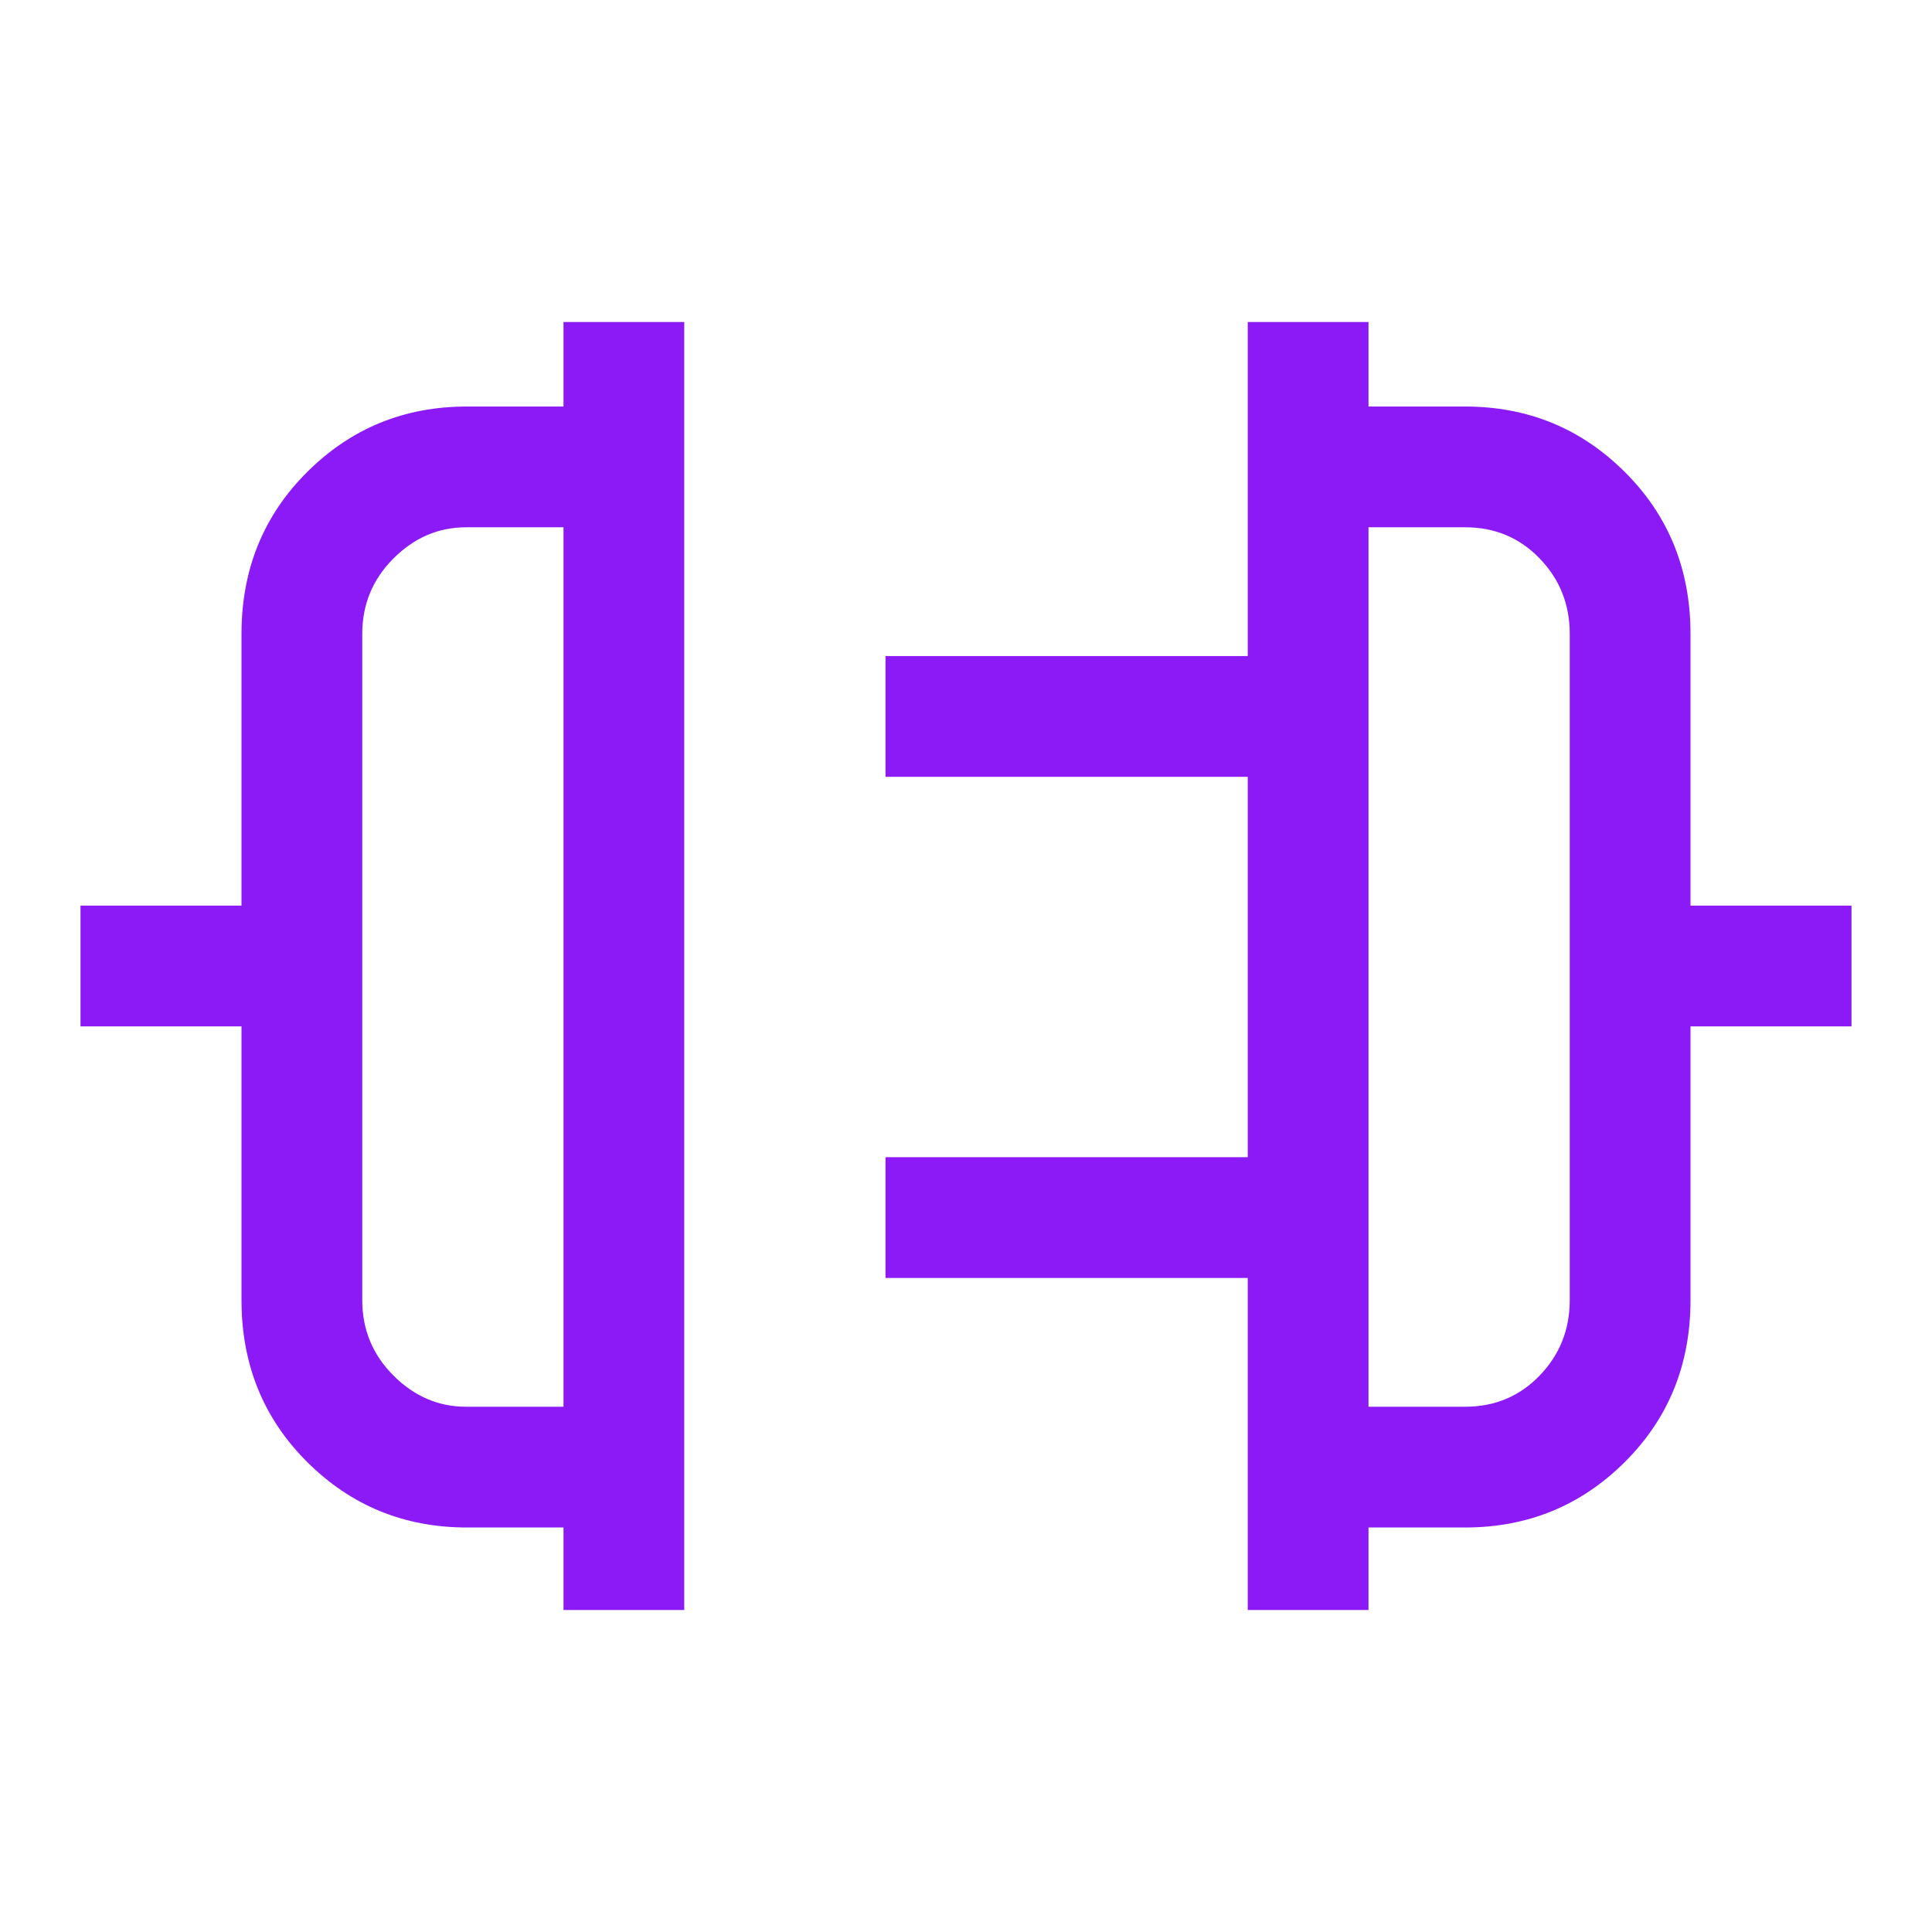
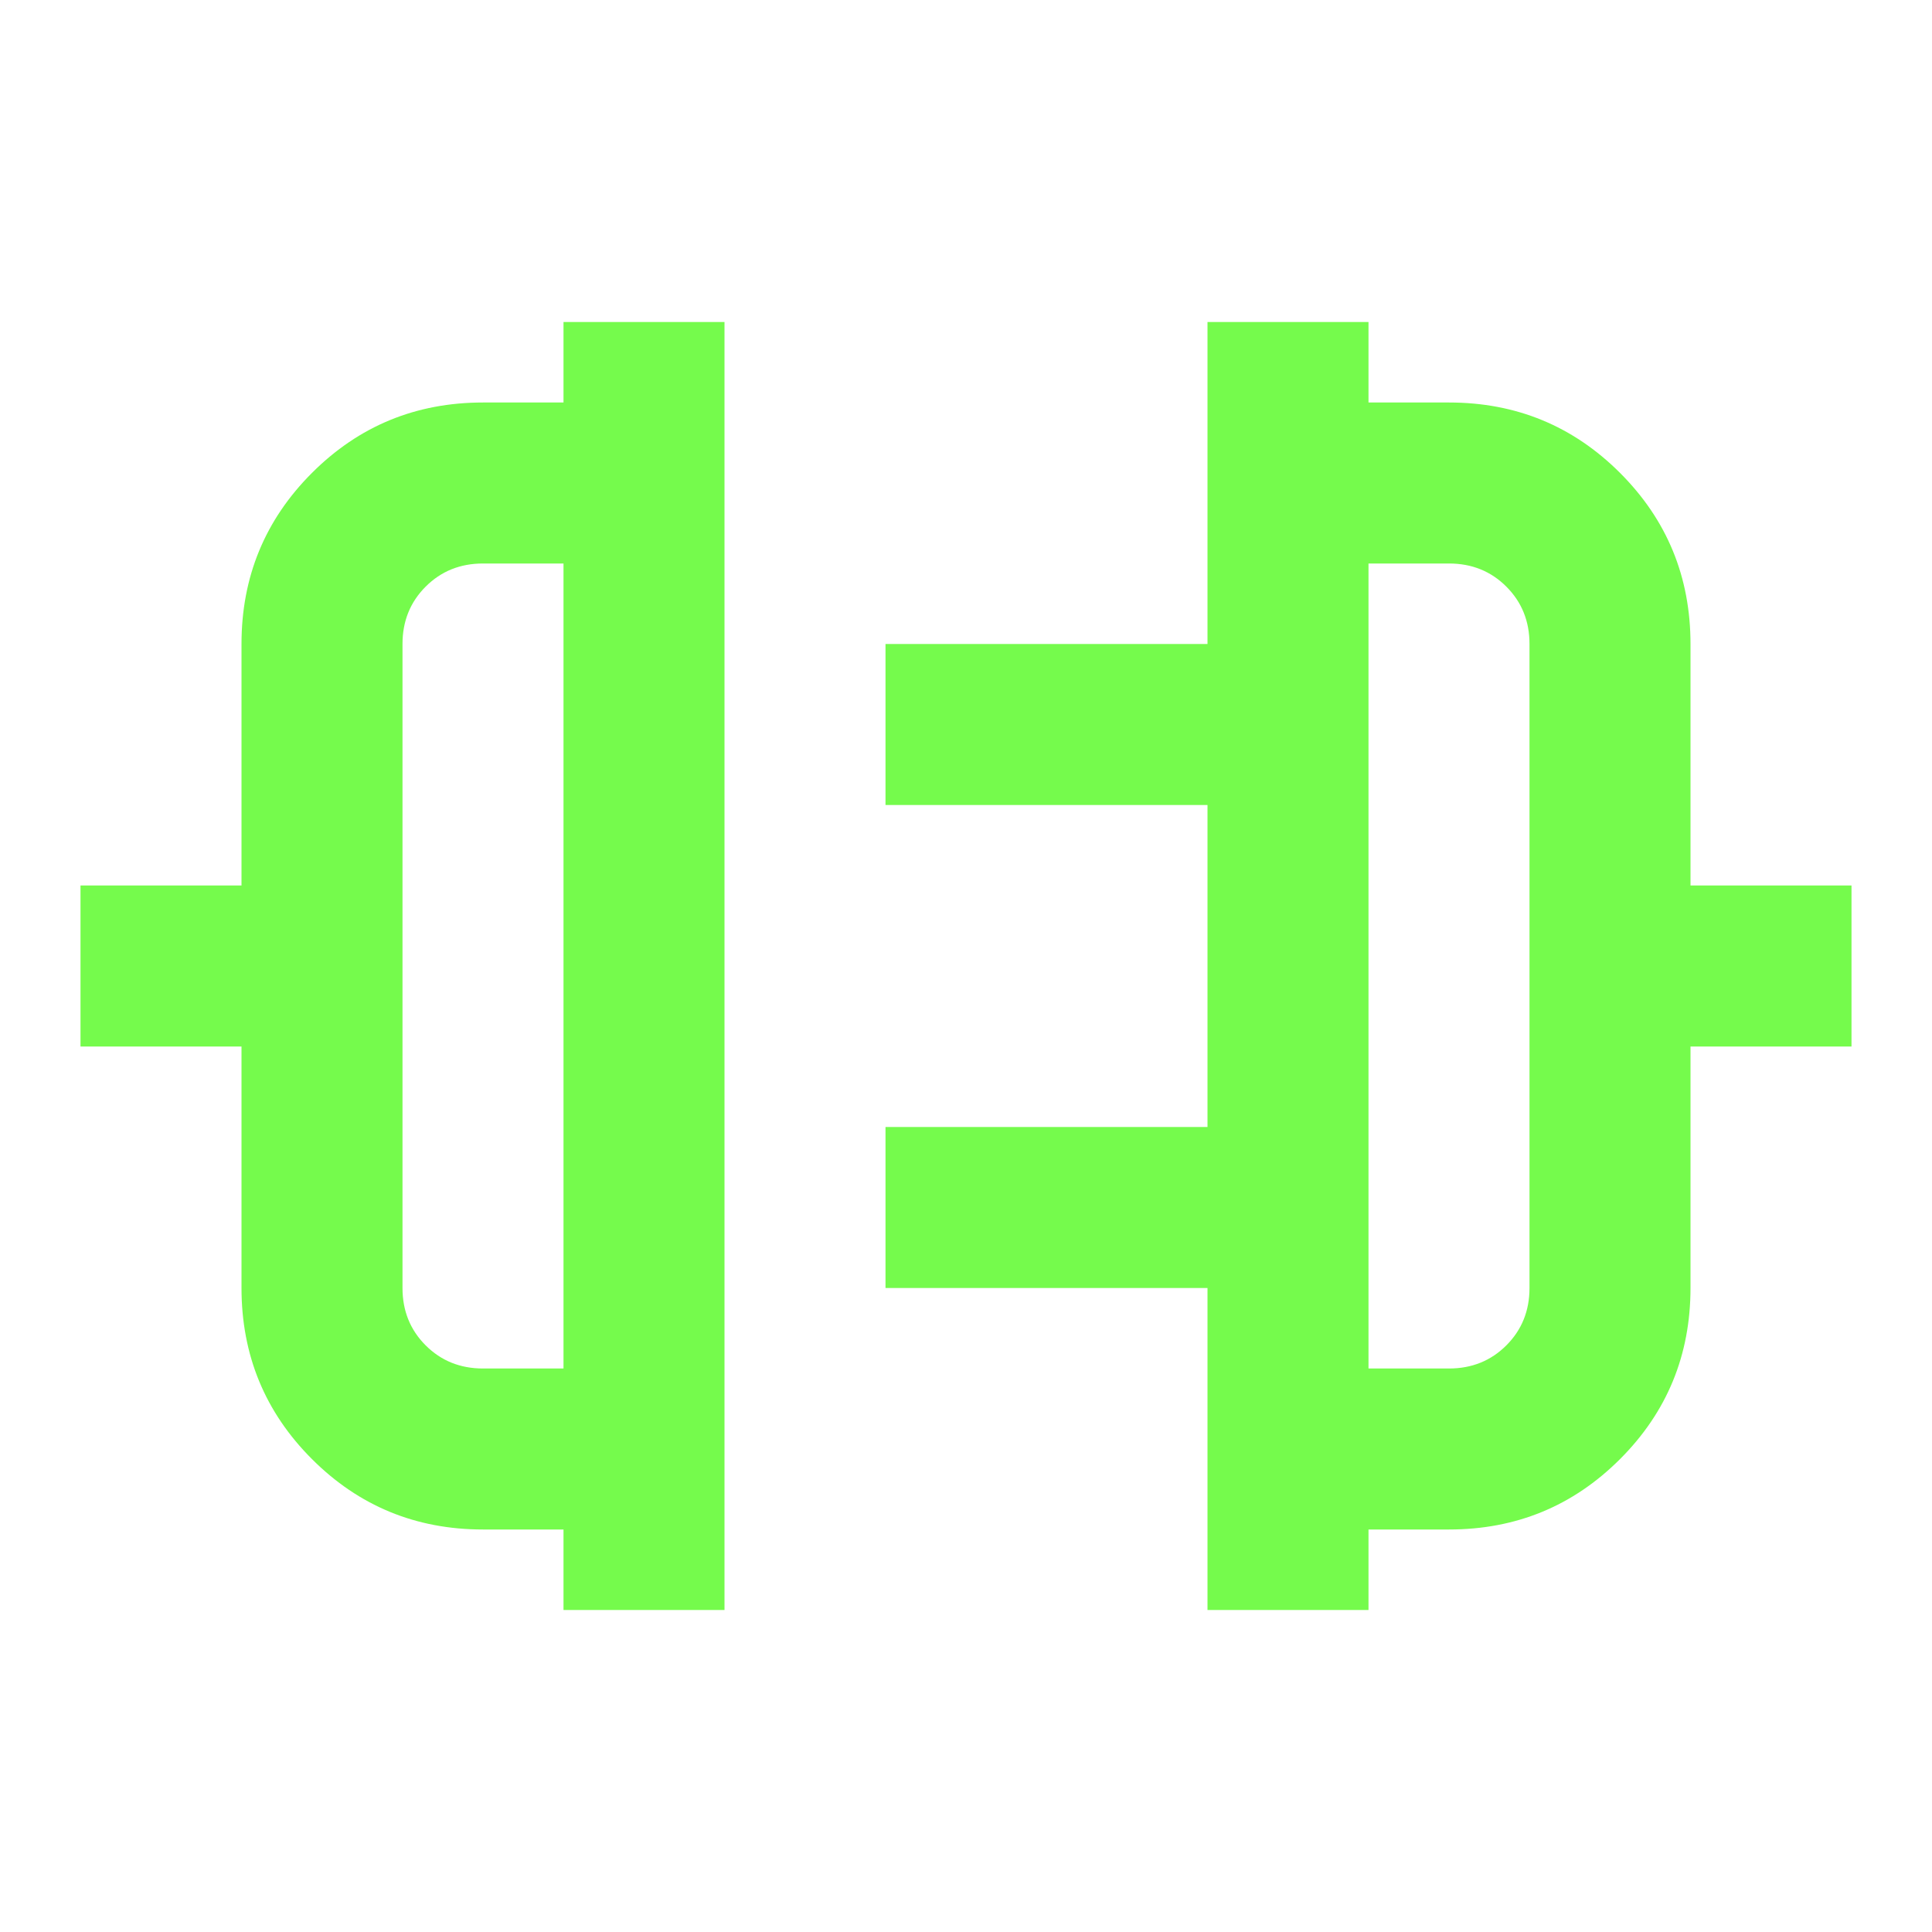
- <svg xmlns="http://www.w3.org/2000/svg" height="48px" viewBox="0 -960 960 960" width="48px" fill="#8C1AF6">
-   <path d="M280-160v-41h-48q-46.67 0-79.33-32.5Q120-266 120-314v-136H40v-60h80v-135q0-48 32.67-80.5Q185.33-758 232-758h48v-42h60v640h-60Zm-48.42-101H280v-437h-48.42q-20.58 0-36.08 15.5T180-645v331q0 22 15.5 37.5t36.08 15.5ZM620-160v-165H440v-60h180v-189H440v-60h180v-166h60v42h48q46.67 0 79.33 32.5Q840-693 840-645v135h80v60h-80v136q0 48-32.67 80.5Q774.67-201 728-201h-48v41h-60Zm60-101h48q22.1 0 37.05-15.5Q780-292 780-314v-331q0-22-14.95-37.5T728-698h-48v437ZM280-480Zm400 0Z" />
+ <svg xmlns="http://www.w3.org/2000/svg" height="24px" viewBox="0 -960 960 960" width="24px" fill="#75FB4C">
+   <path d="M280-160v-40h-40q-50 0-85-35t-35-85v-120H40v-80h80v-120q0-50 35-85t85-35h40v-40h80v640h-80Zm-40-120h40v-400h-40q-17 0-28.5 11.5T200-640v320q0 17 11.5 28.5T240-280Zm360 120v-160H440v-80h160v-160H440v-80h160v-160h80v40h40q50 0 85 35t35 85v120h80v80h-80v120q0 50-35 85t-85 35h-40v40h-80Zm80-120h40q17 0 28.5-11.5T760-320v-320q0-17-11.5-28.5T720-680h-40v400ZM280-480Zm400 0Z" />
</svg>
